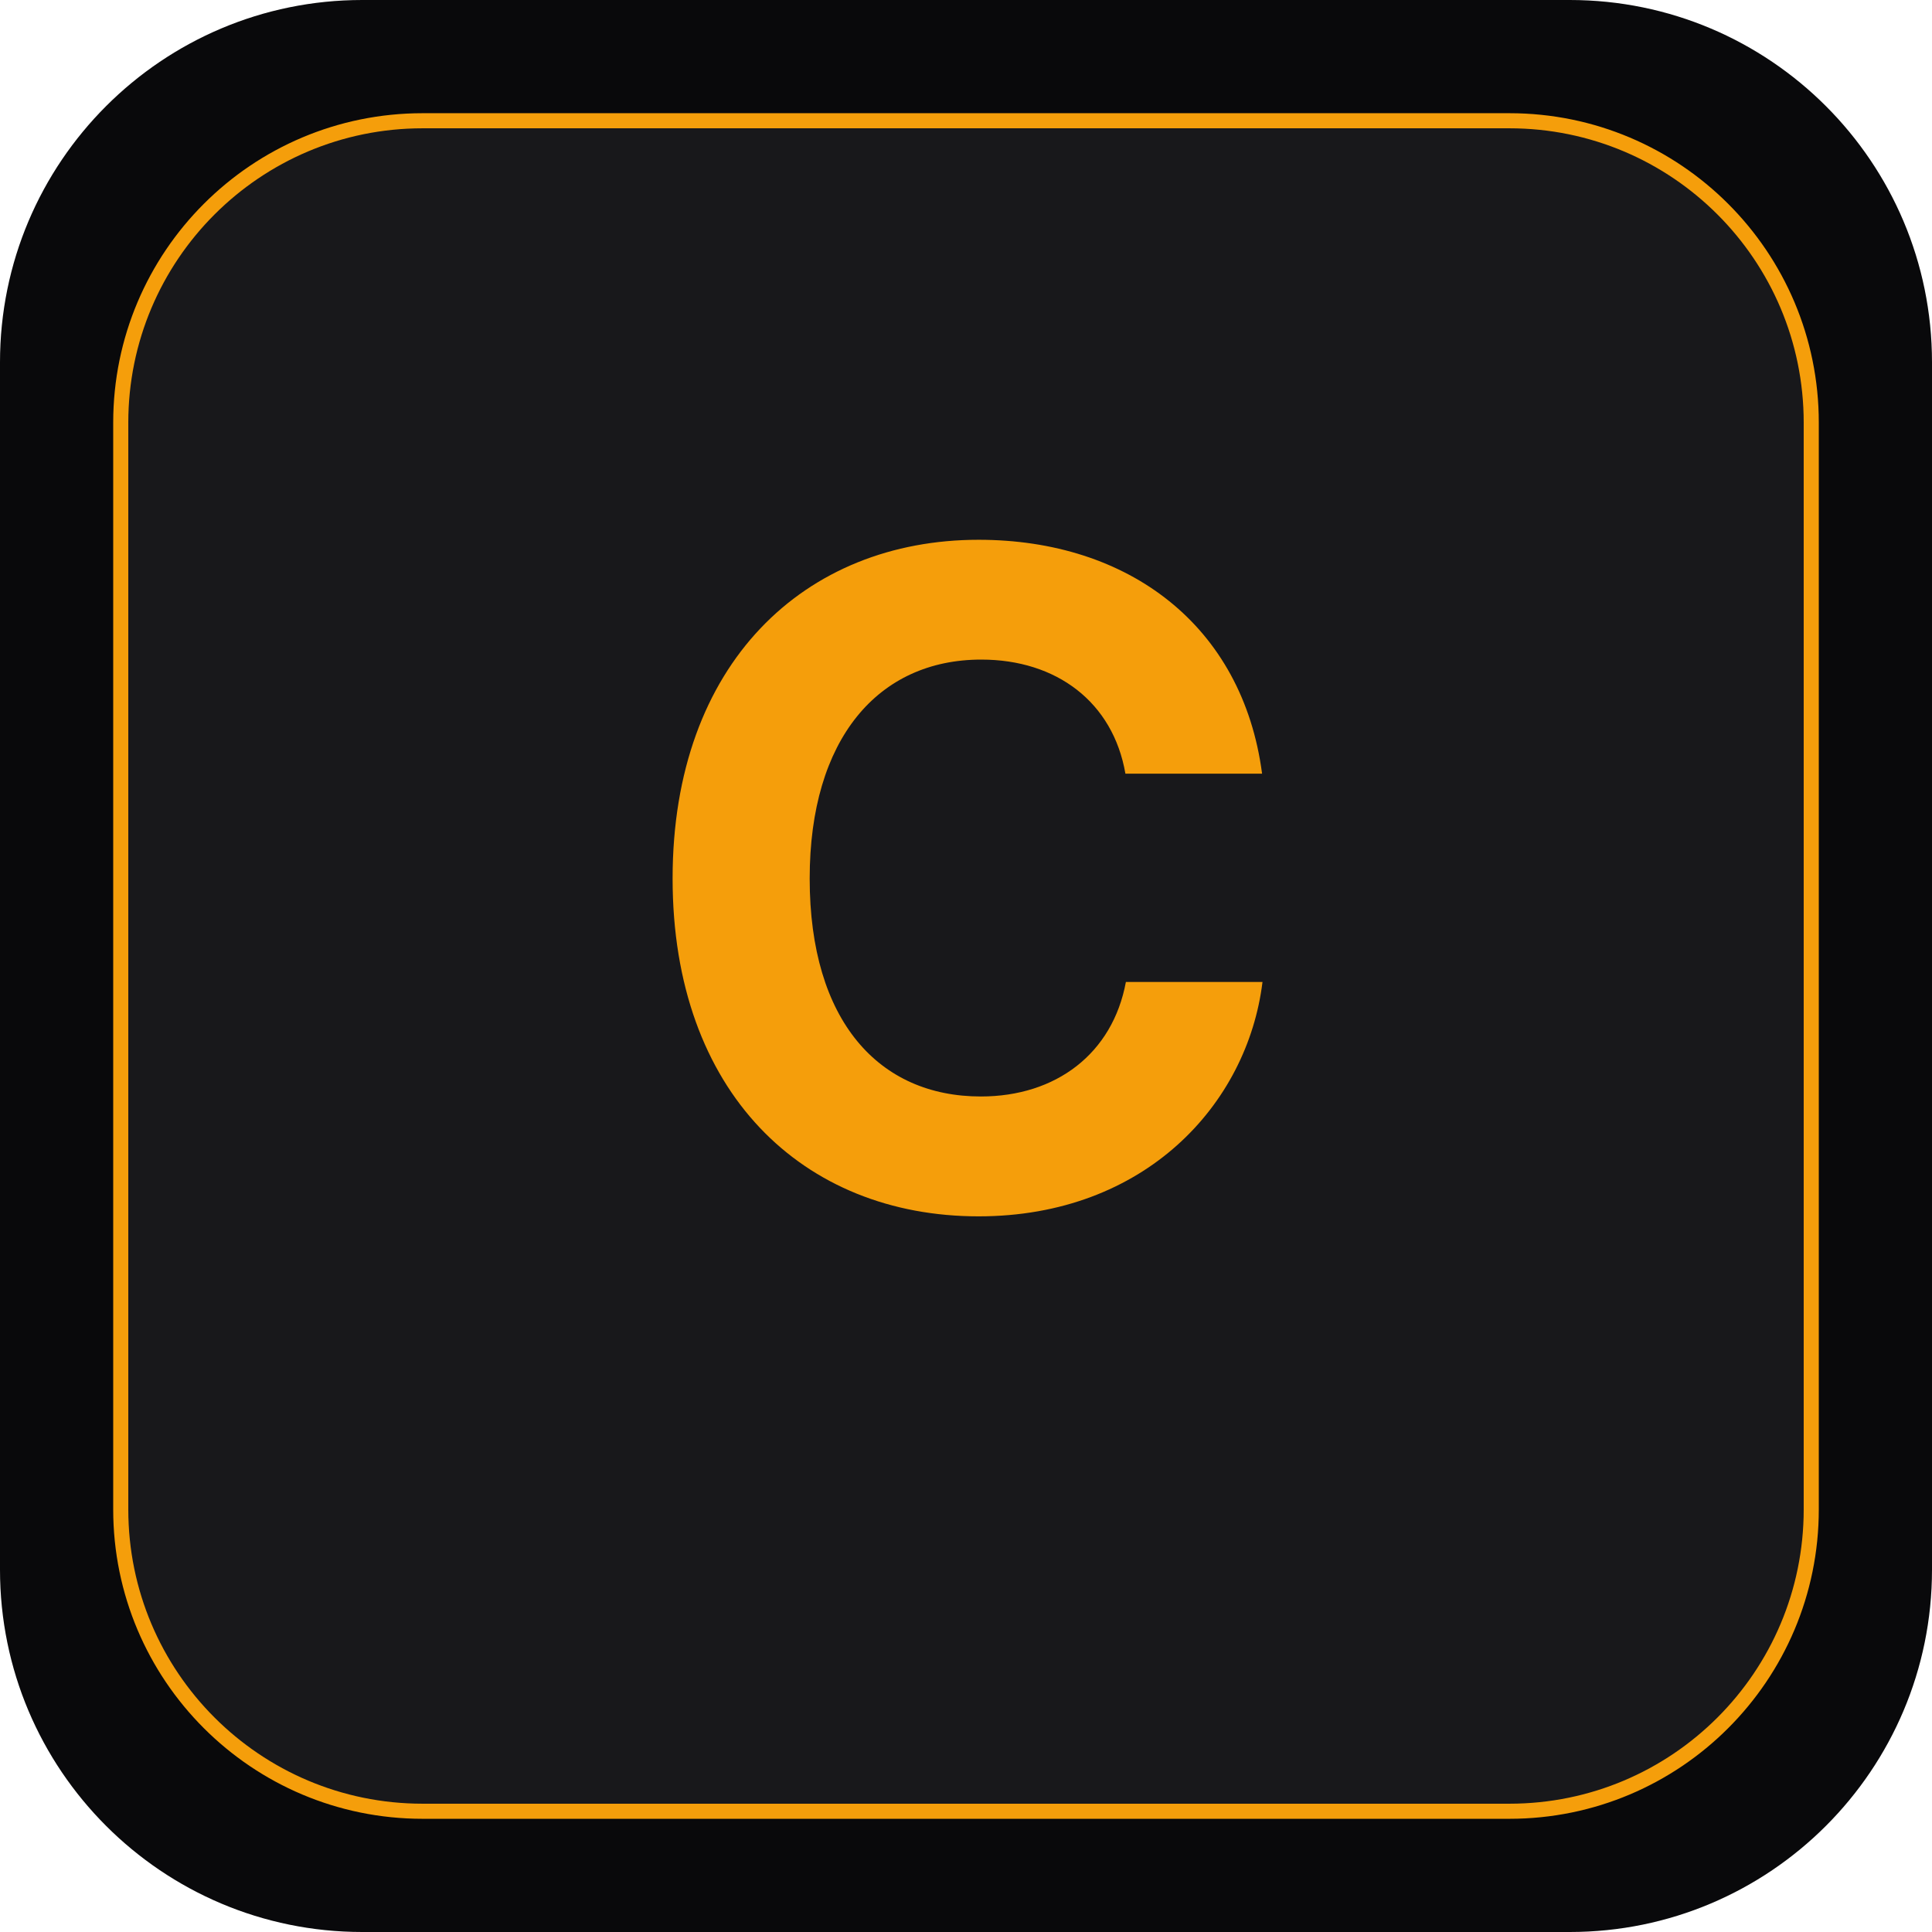
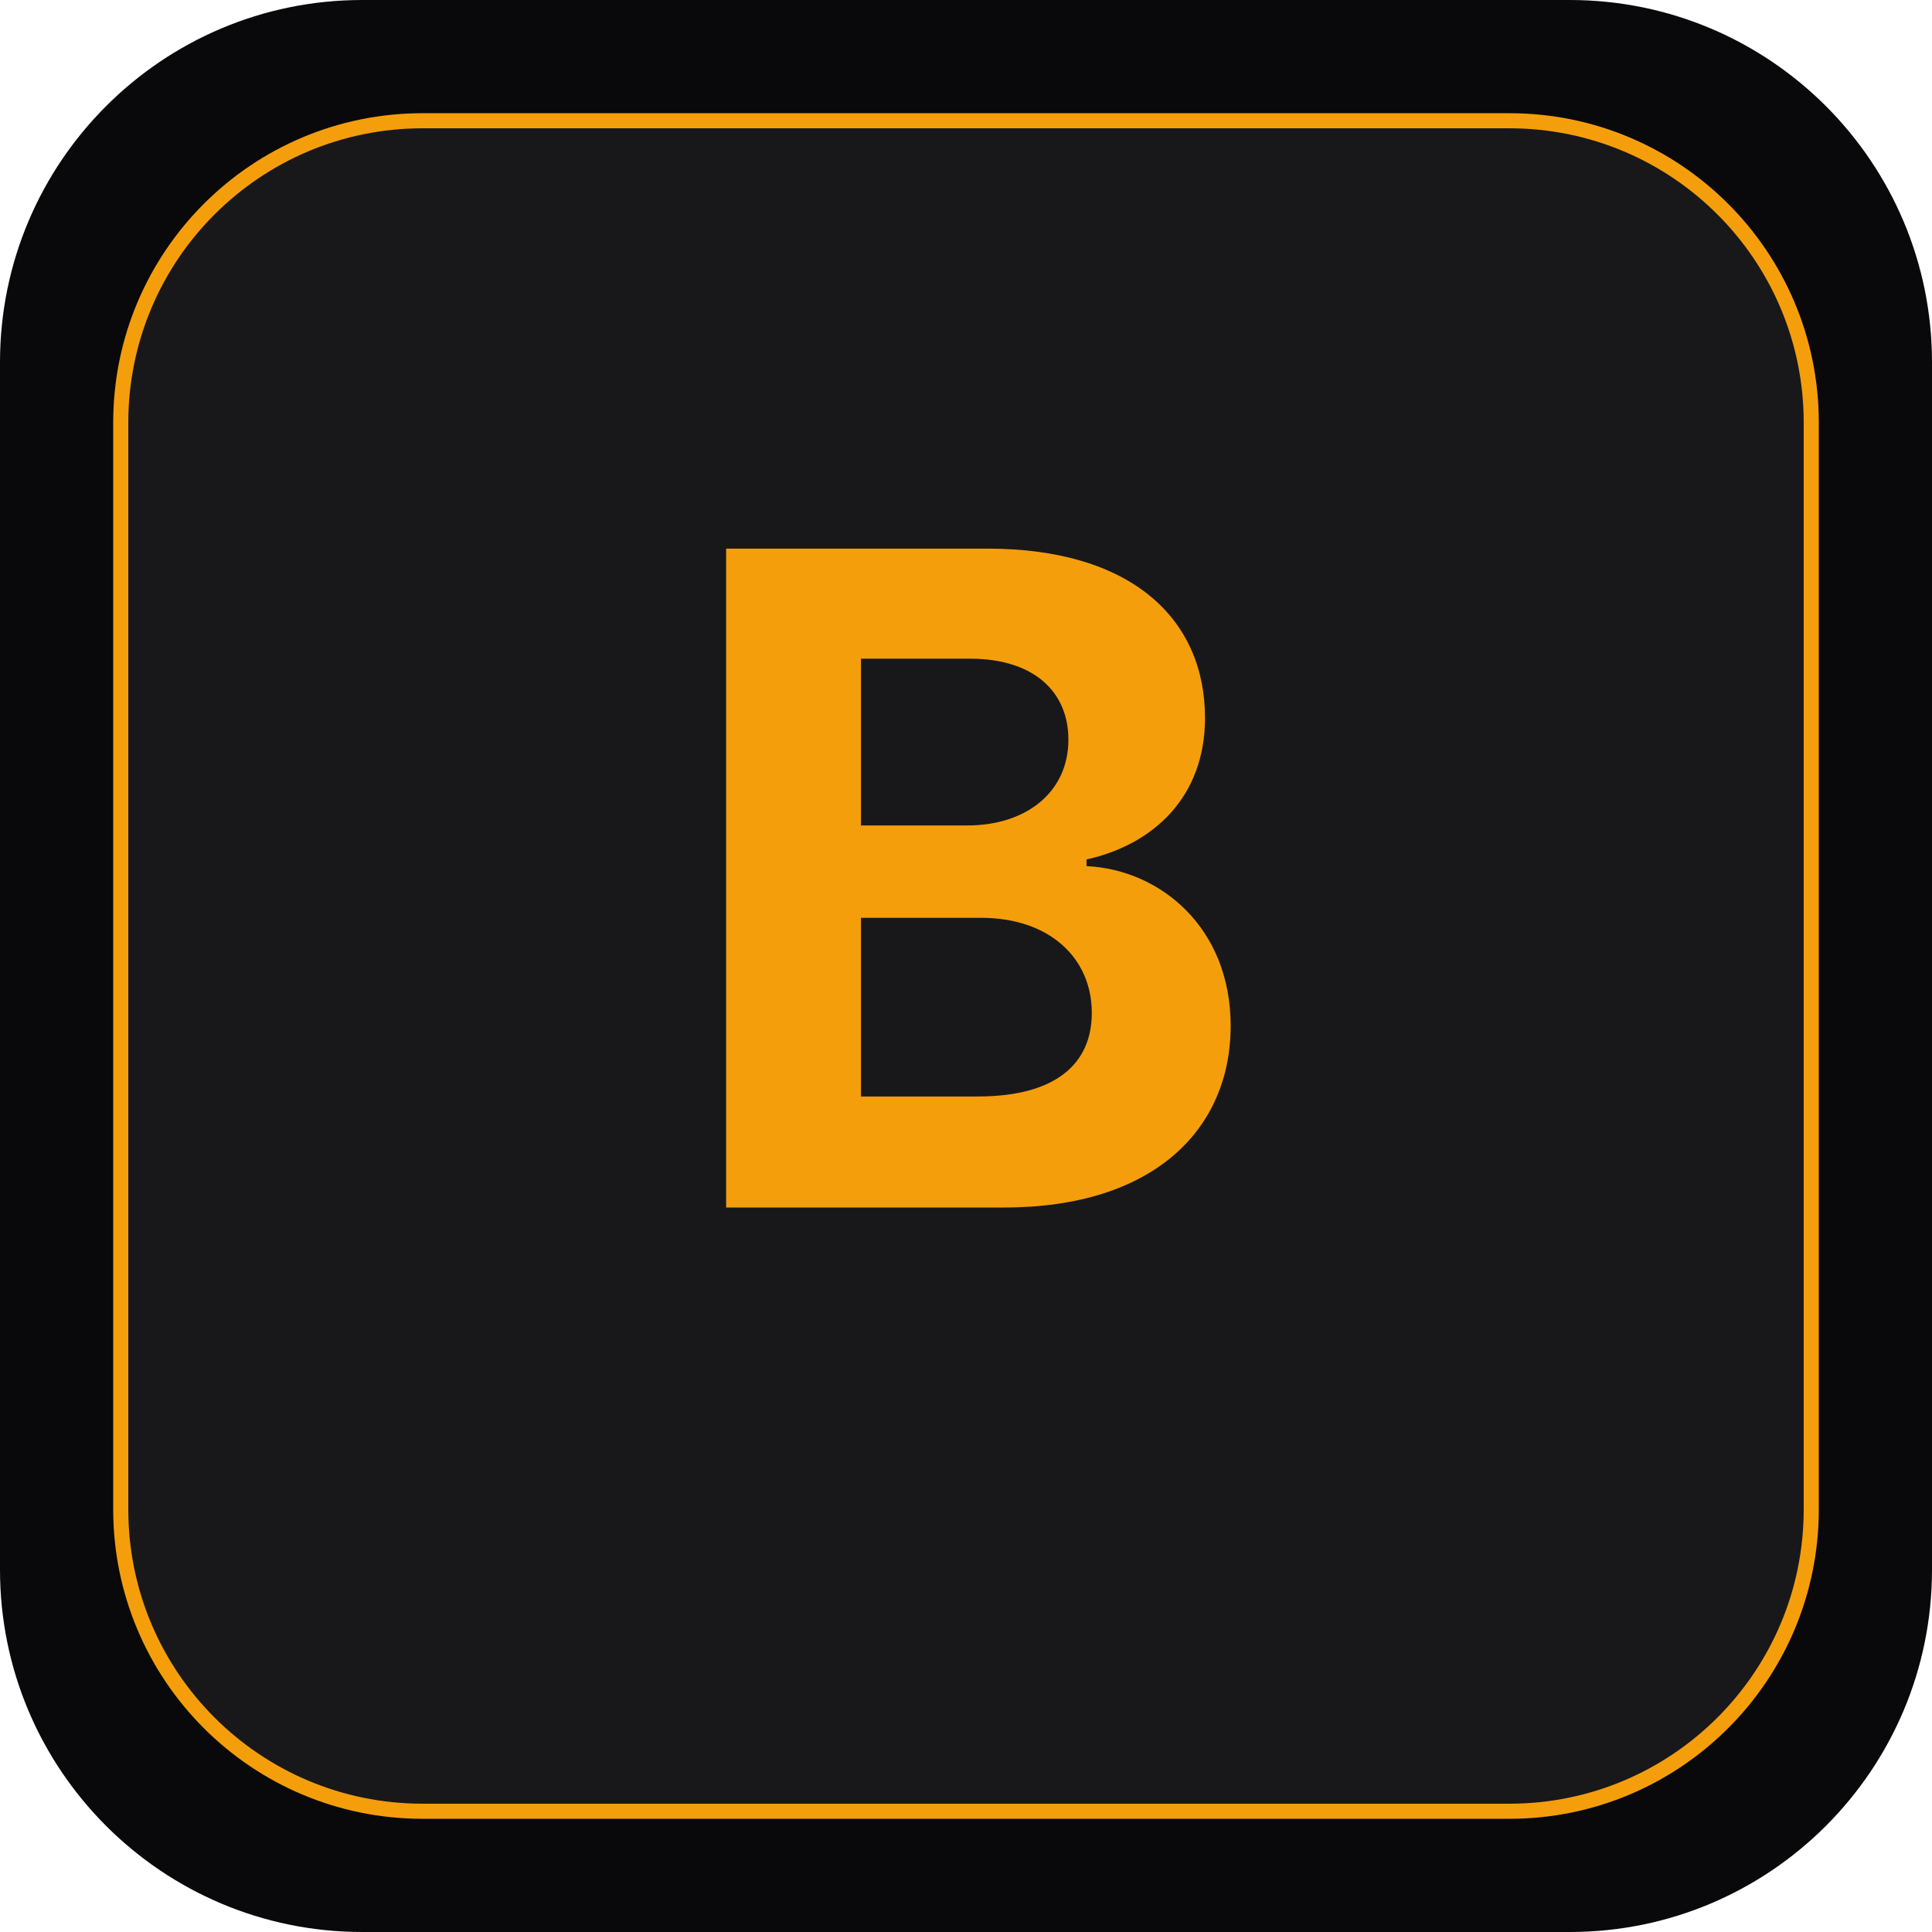
<svg xmlns="http://www.w3.org/2000/svg" width="512" height="512" viewBox="0 0 512 512" fill="none">
  <rect width="512" height="512" rx="96" fill="#09090b" />
  <rect x="32" y="32" width="448" height="448" rx="80" fill="#18181b" stroke="#f59e0b" stroke-width="4" />
-   <text x="256" y="320" text-anchor="middle" fill="#f59e0b" font-family="system-ui,Inter,sans-serif" font-size="240" font-weight="700">C</text>
+   <text x="256" y="320" text-anchor="middle" fill="#f59e0b" font-family="system-ui,Inter,sans-serif" font-size="240" font-weight="700">B</text>
</svg>
